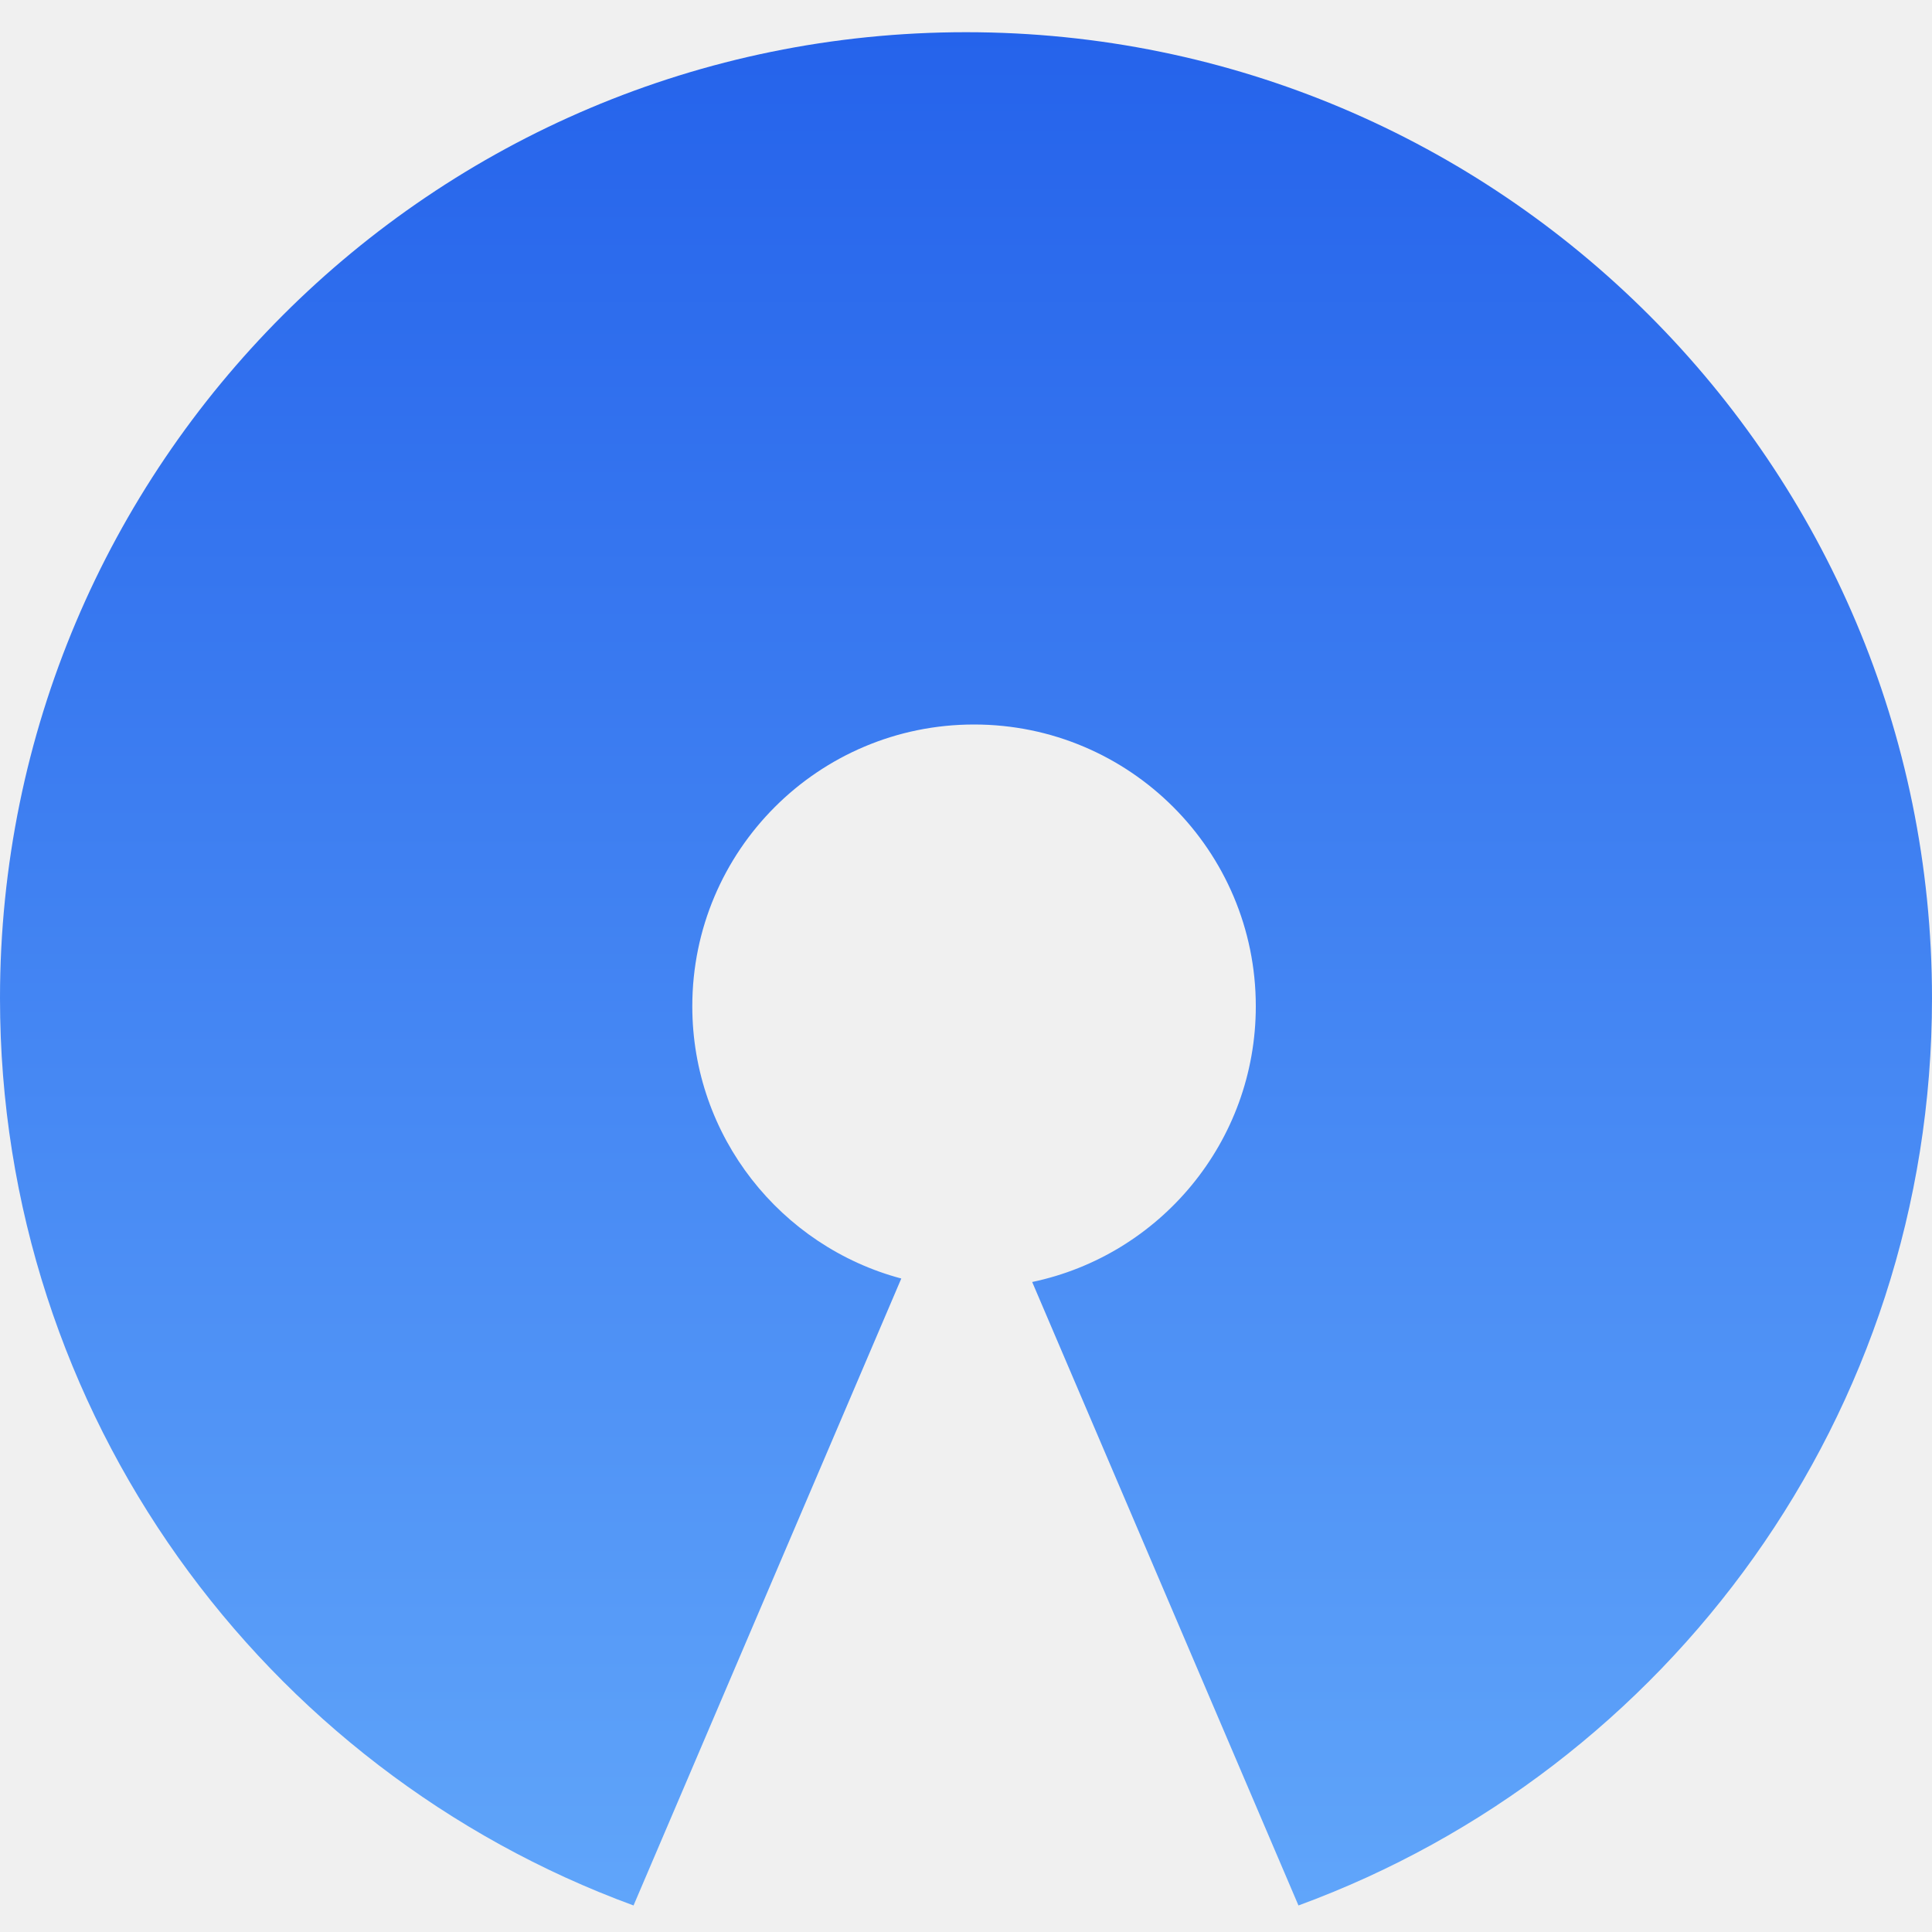
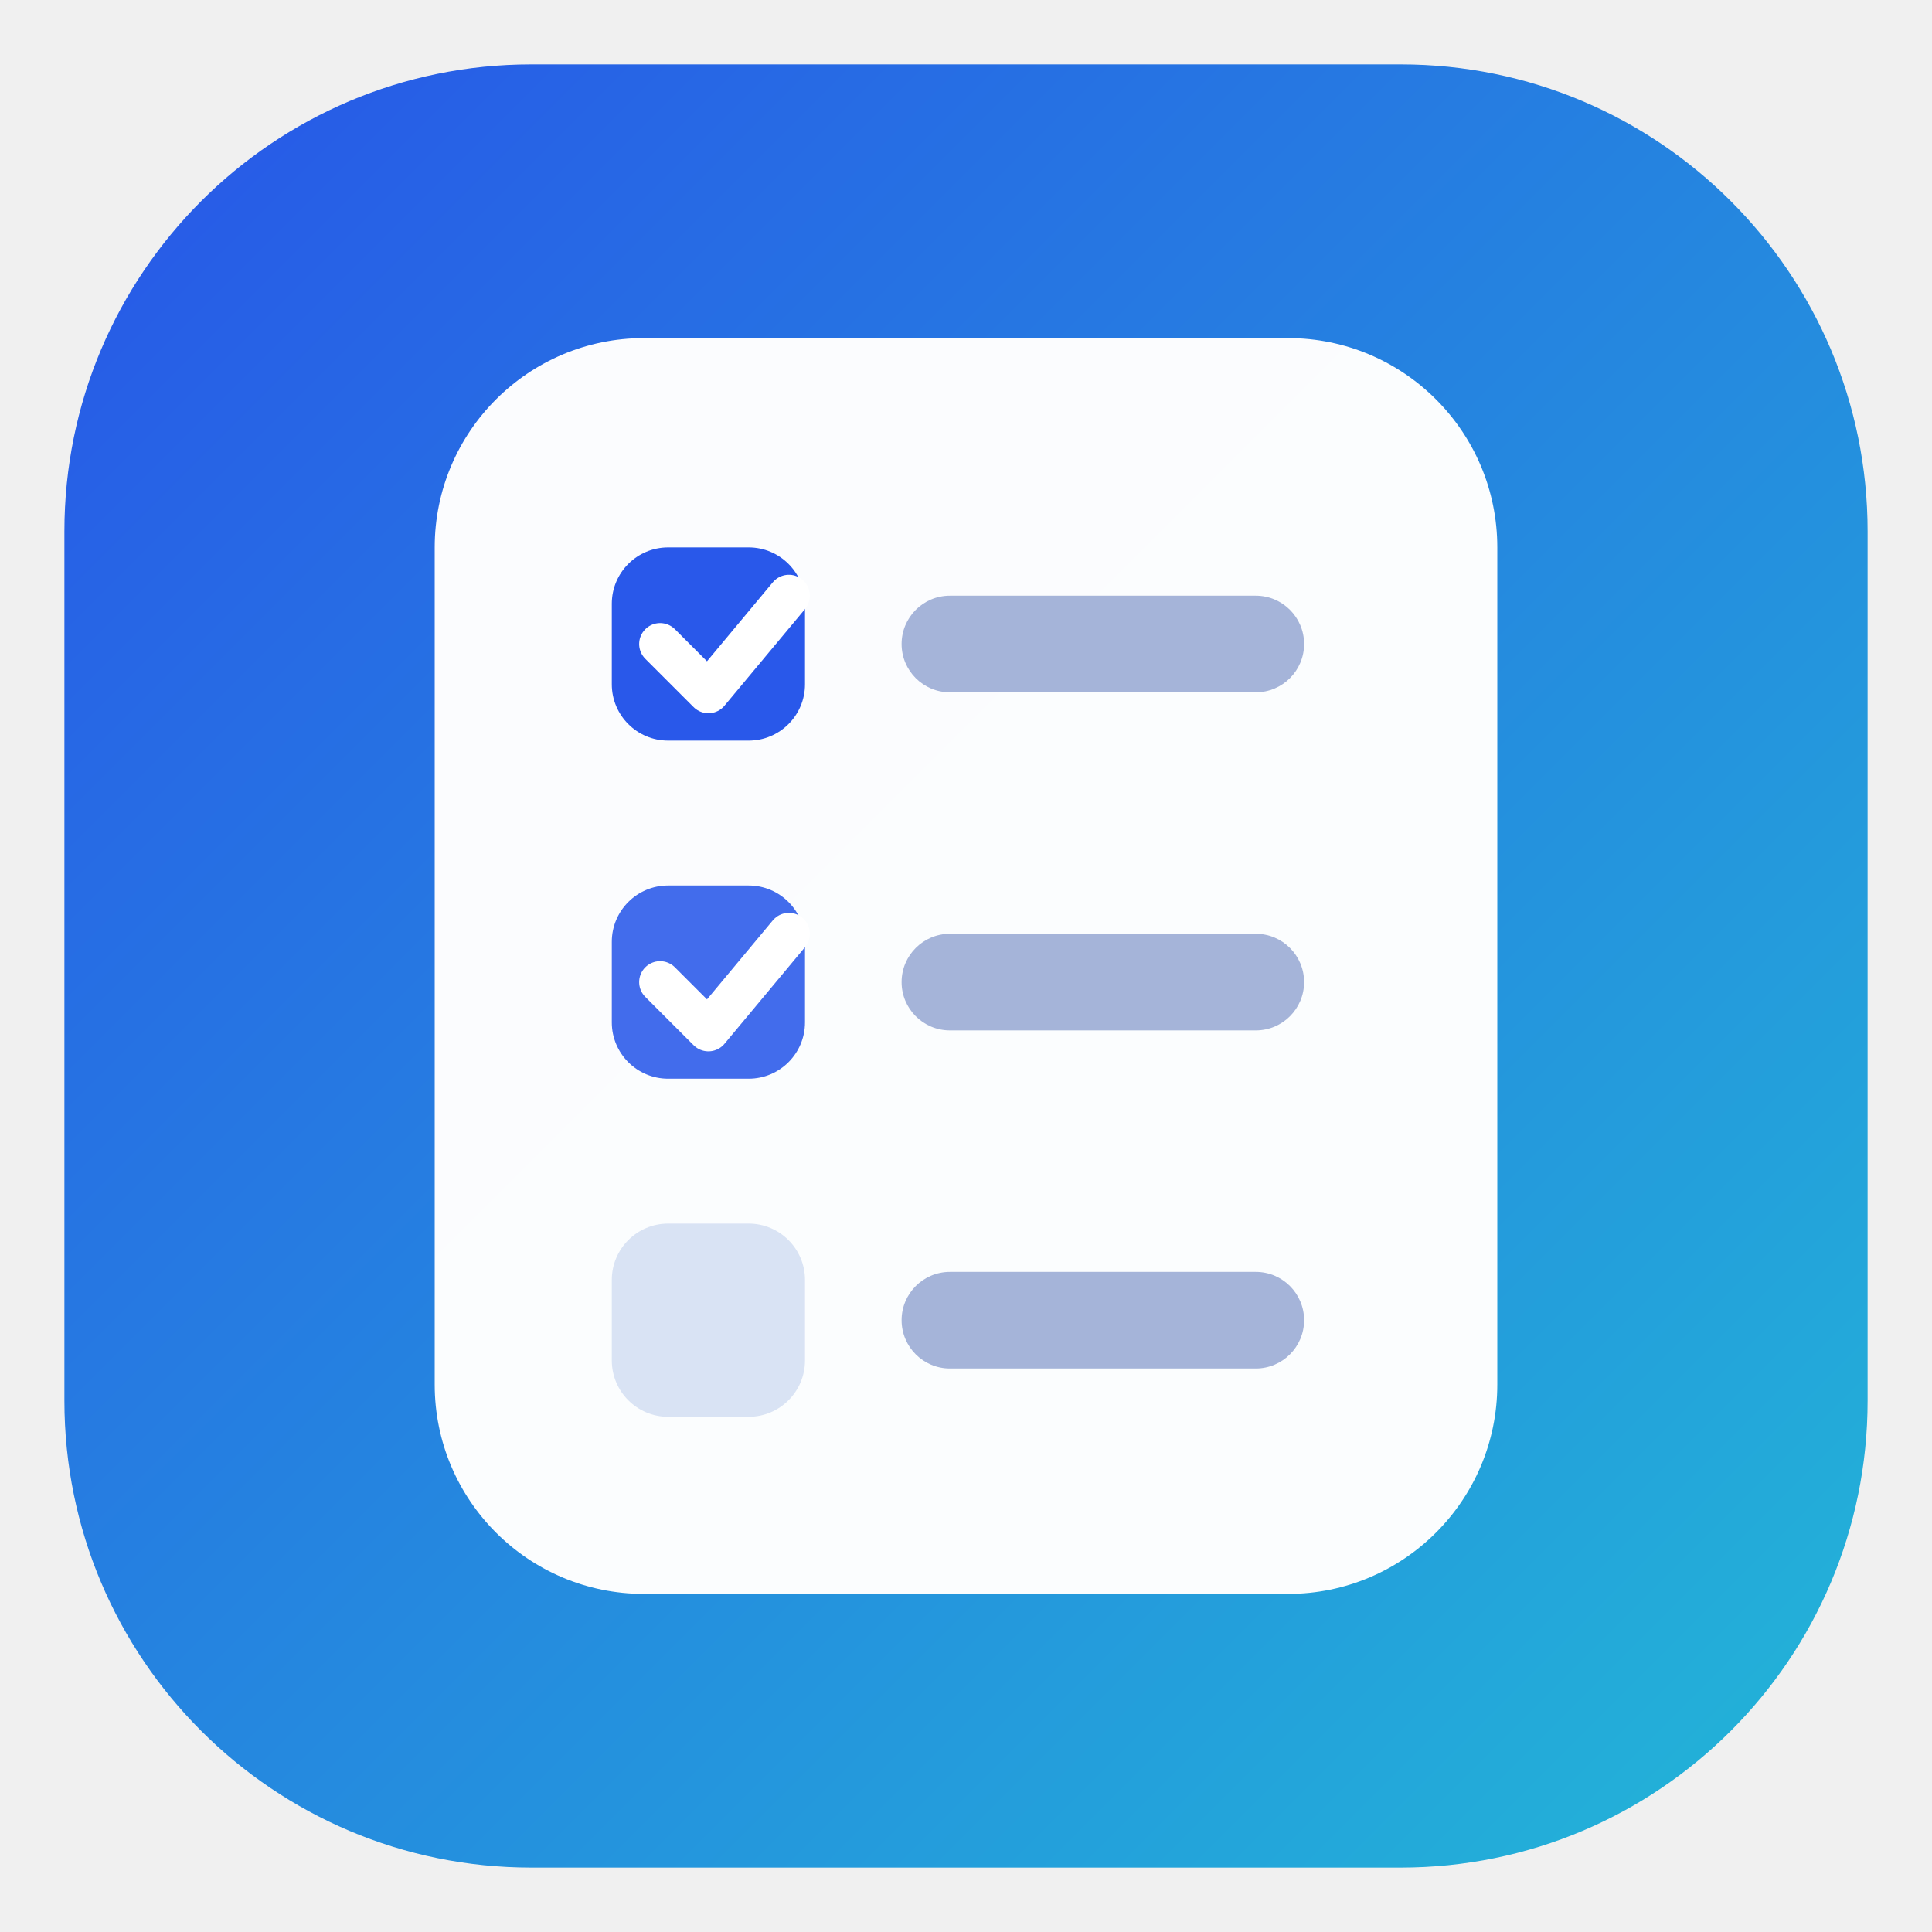
- <svg xmlns="http://www.w3.org/2000/svg" fill="none" height="120" viewBox="0 0 120 120" width="120">
-   <linearGradient id="a" gradientUnits="userSpaceOnUse" x1="60" x2="60" y1="2" y2="118.352">
-     <stop offset="0" stop-color="#2563eb" />
-     <stop offset="1" stop-color="#60a5fa" />
-   </linearGradient>
-   <path clip-rule="evenodd" d="m80.65 118.352c22.964-8.418 39.35-30.471 39.35-56.352 0-33.137-26.863-60-60-60s-60 26.863-60 60c0 25.881 16.386 47.934 39.35 56.352l16.631-38.941c-7.475-1.992-12.981-8.809-12.981-16.911 0-9.665 7.835-17.5 17.5-17.5s17.5 7.835 17.5 17.5c0 8.427-5.956 15.463-13.889 17.127z" fill="url(#a)" fill-rule="evenodd" />
+ <svg xmlns="http://www.w3.org/2000/svg" viewBox="0 0 120 120" width="120" height="120" role="img" aria-label="LP Forms">
+   <defs>
+     <linearGradient id="lpforms-gradient" x1="0" y1="0" x2="1" y2="1">
+       <stop offset="0" stop-color="#2855E8" />
+       <stop offset="1" stop-color="#22B7D7" />
+     </linearGradient>
+   </defs>
+   <rect x="4" y="4" width="112" height="112" rx="29" fill="url(#lpforms-gradient)" />
+   <rect x="27" y="21" width="66" height="78" rx="13" fill="#FFFFFF" opacity=".98" />
+   <rect x="38" y="34" width="12" height="12" rx="3.5" fill="#2958EA" />
+   <path d="m41 40 3 3 5-6" fill="none" stroke="#fff" stroke-width="2.6" stroke-linecap="round" stroke-linejoin="round" />
+   <rect x="56" y="37" width="25" height="6" rx="3" fill="#A5B4D9" />
+   <rect x="38" y="55" width="12" height="12" rx="3.5" fill="#2958EA" opacity=".88" />
+   <path d="m41 61 3 3 5-6" fill="none" stroke="#fff" stroke-width="2.6" stroke-linecap="round" stroke-linejoin="round" />
+   <rect x="56" y="58" width="25" height="6" rx="3" fill="#A5B4D9" />
+   <rect x="38" y="76" width="12" height="12" rx="3.5" fill="#D9E3F4" />
+   <rect x="56" y="79" width="25" height="6" rx="3" fill="#A5B4D9" />
</svg>
